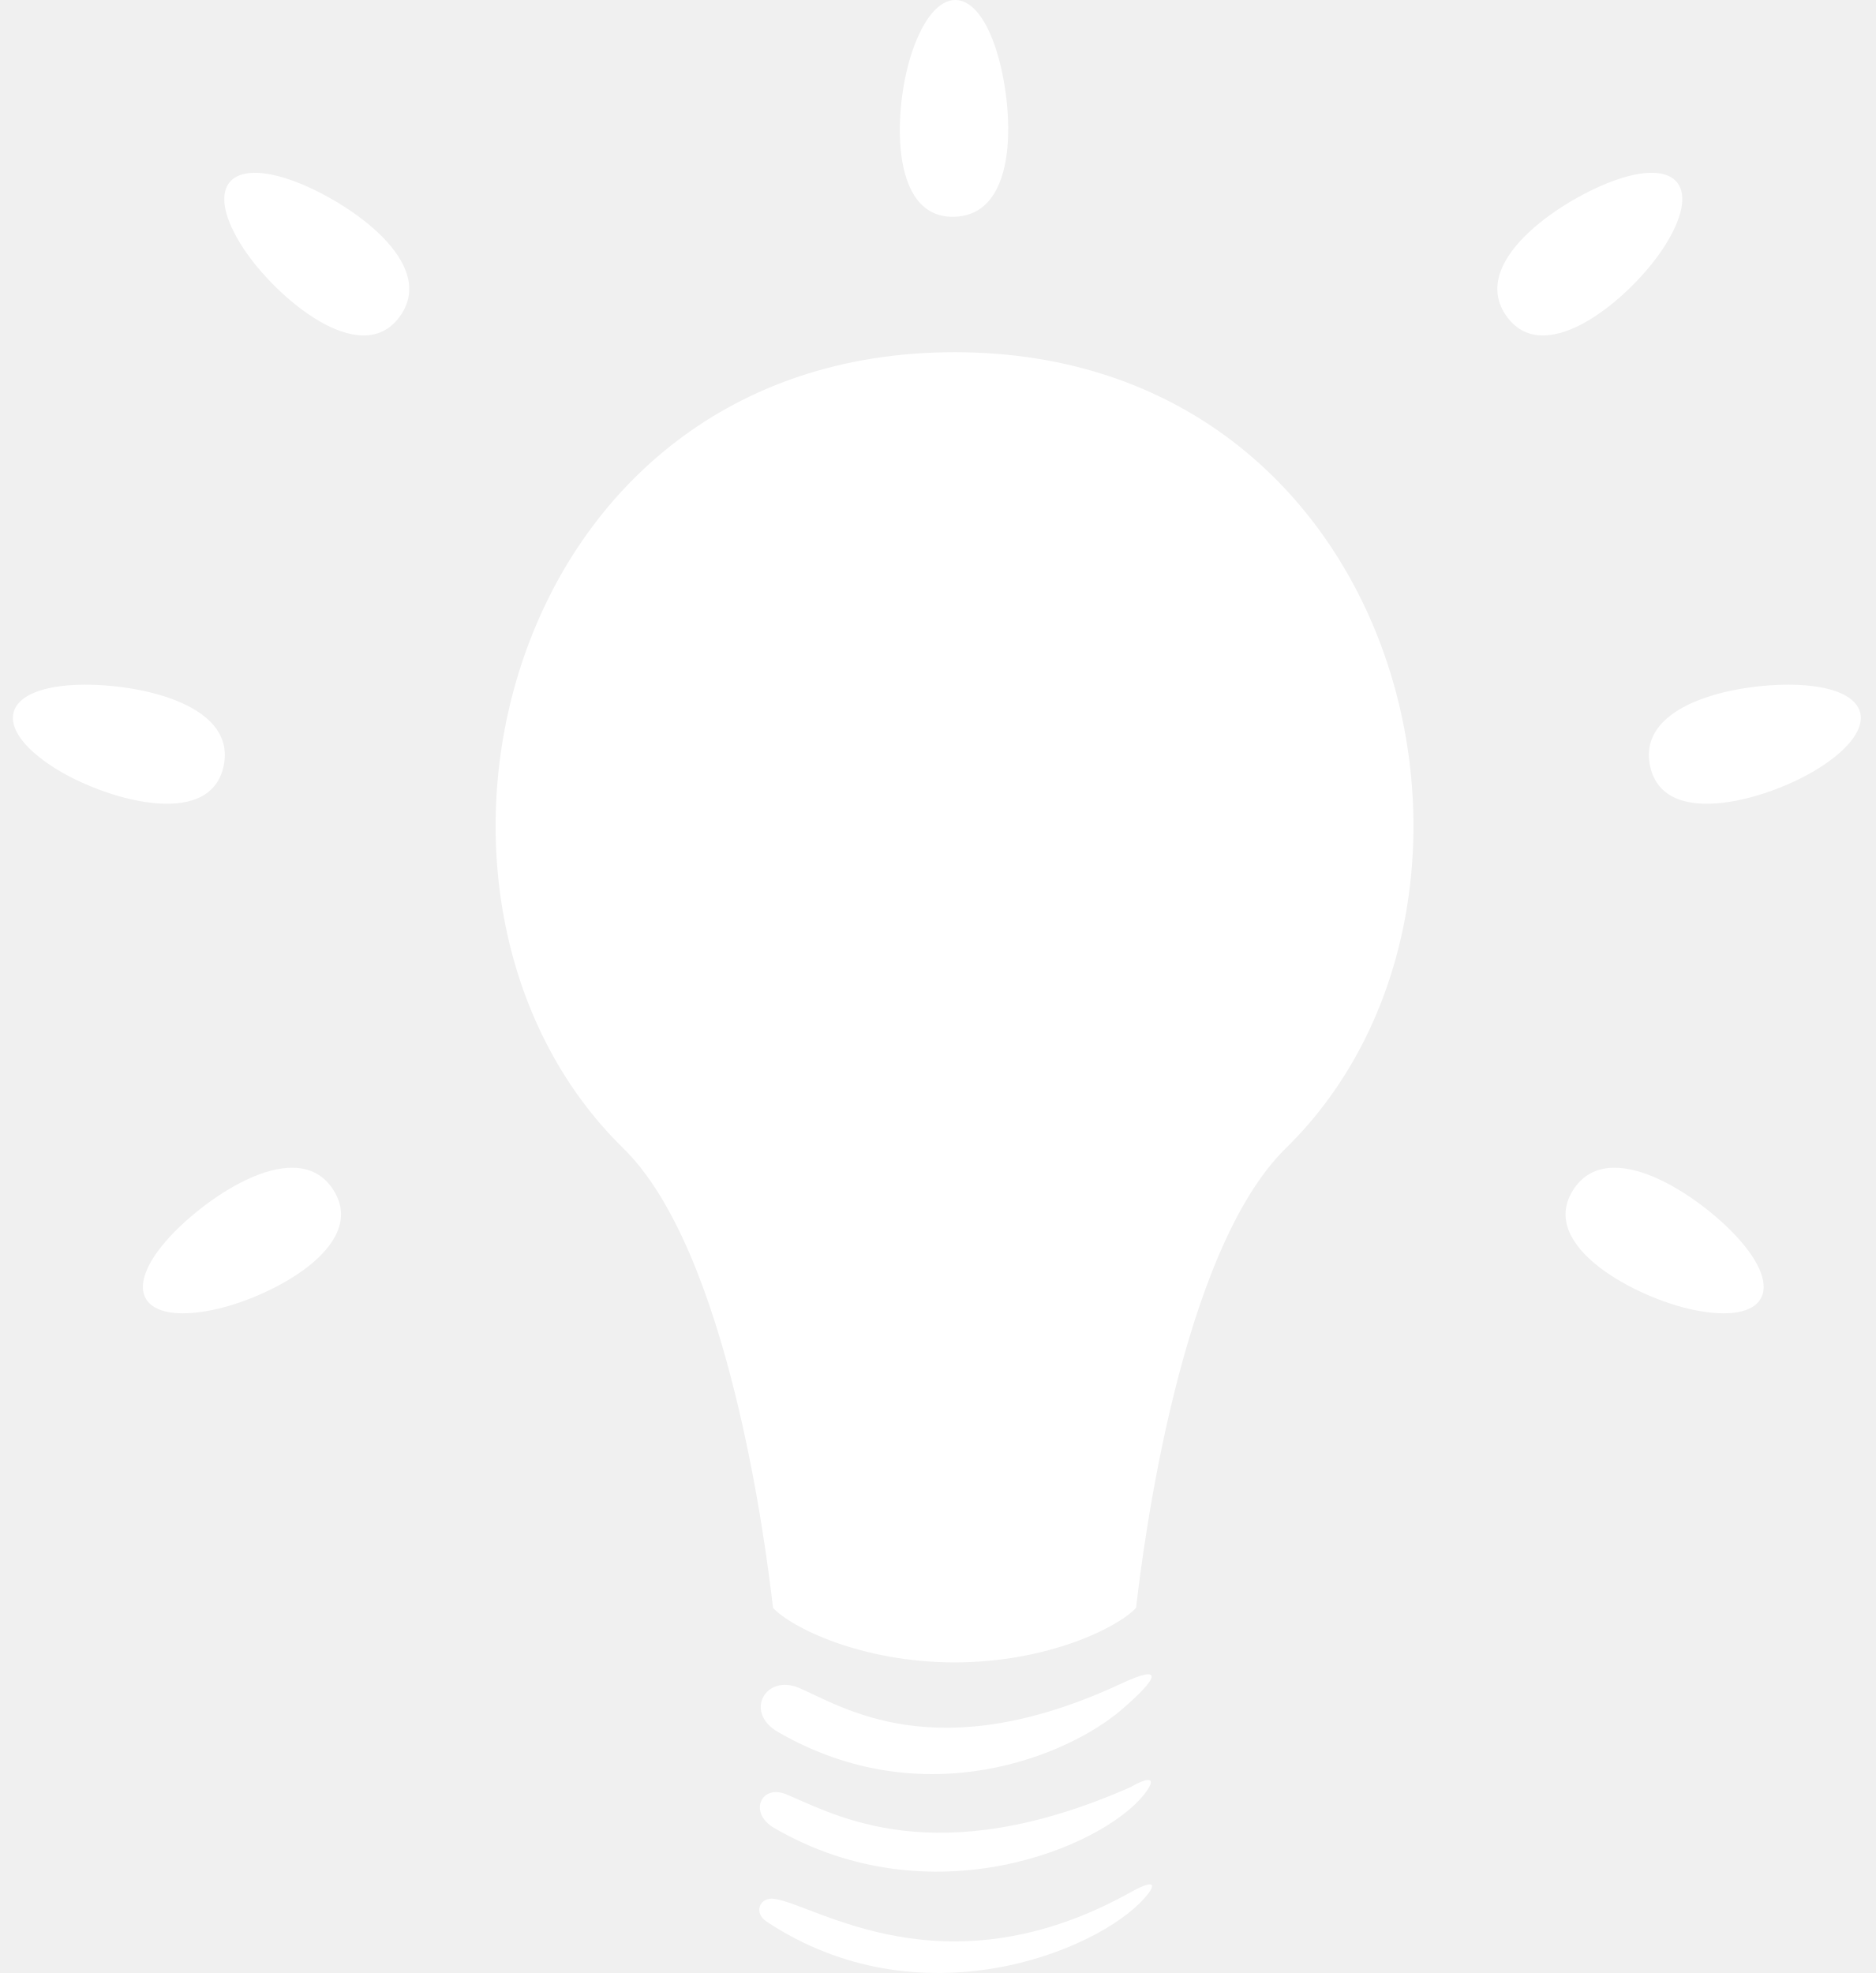
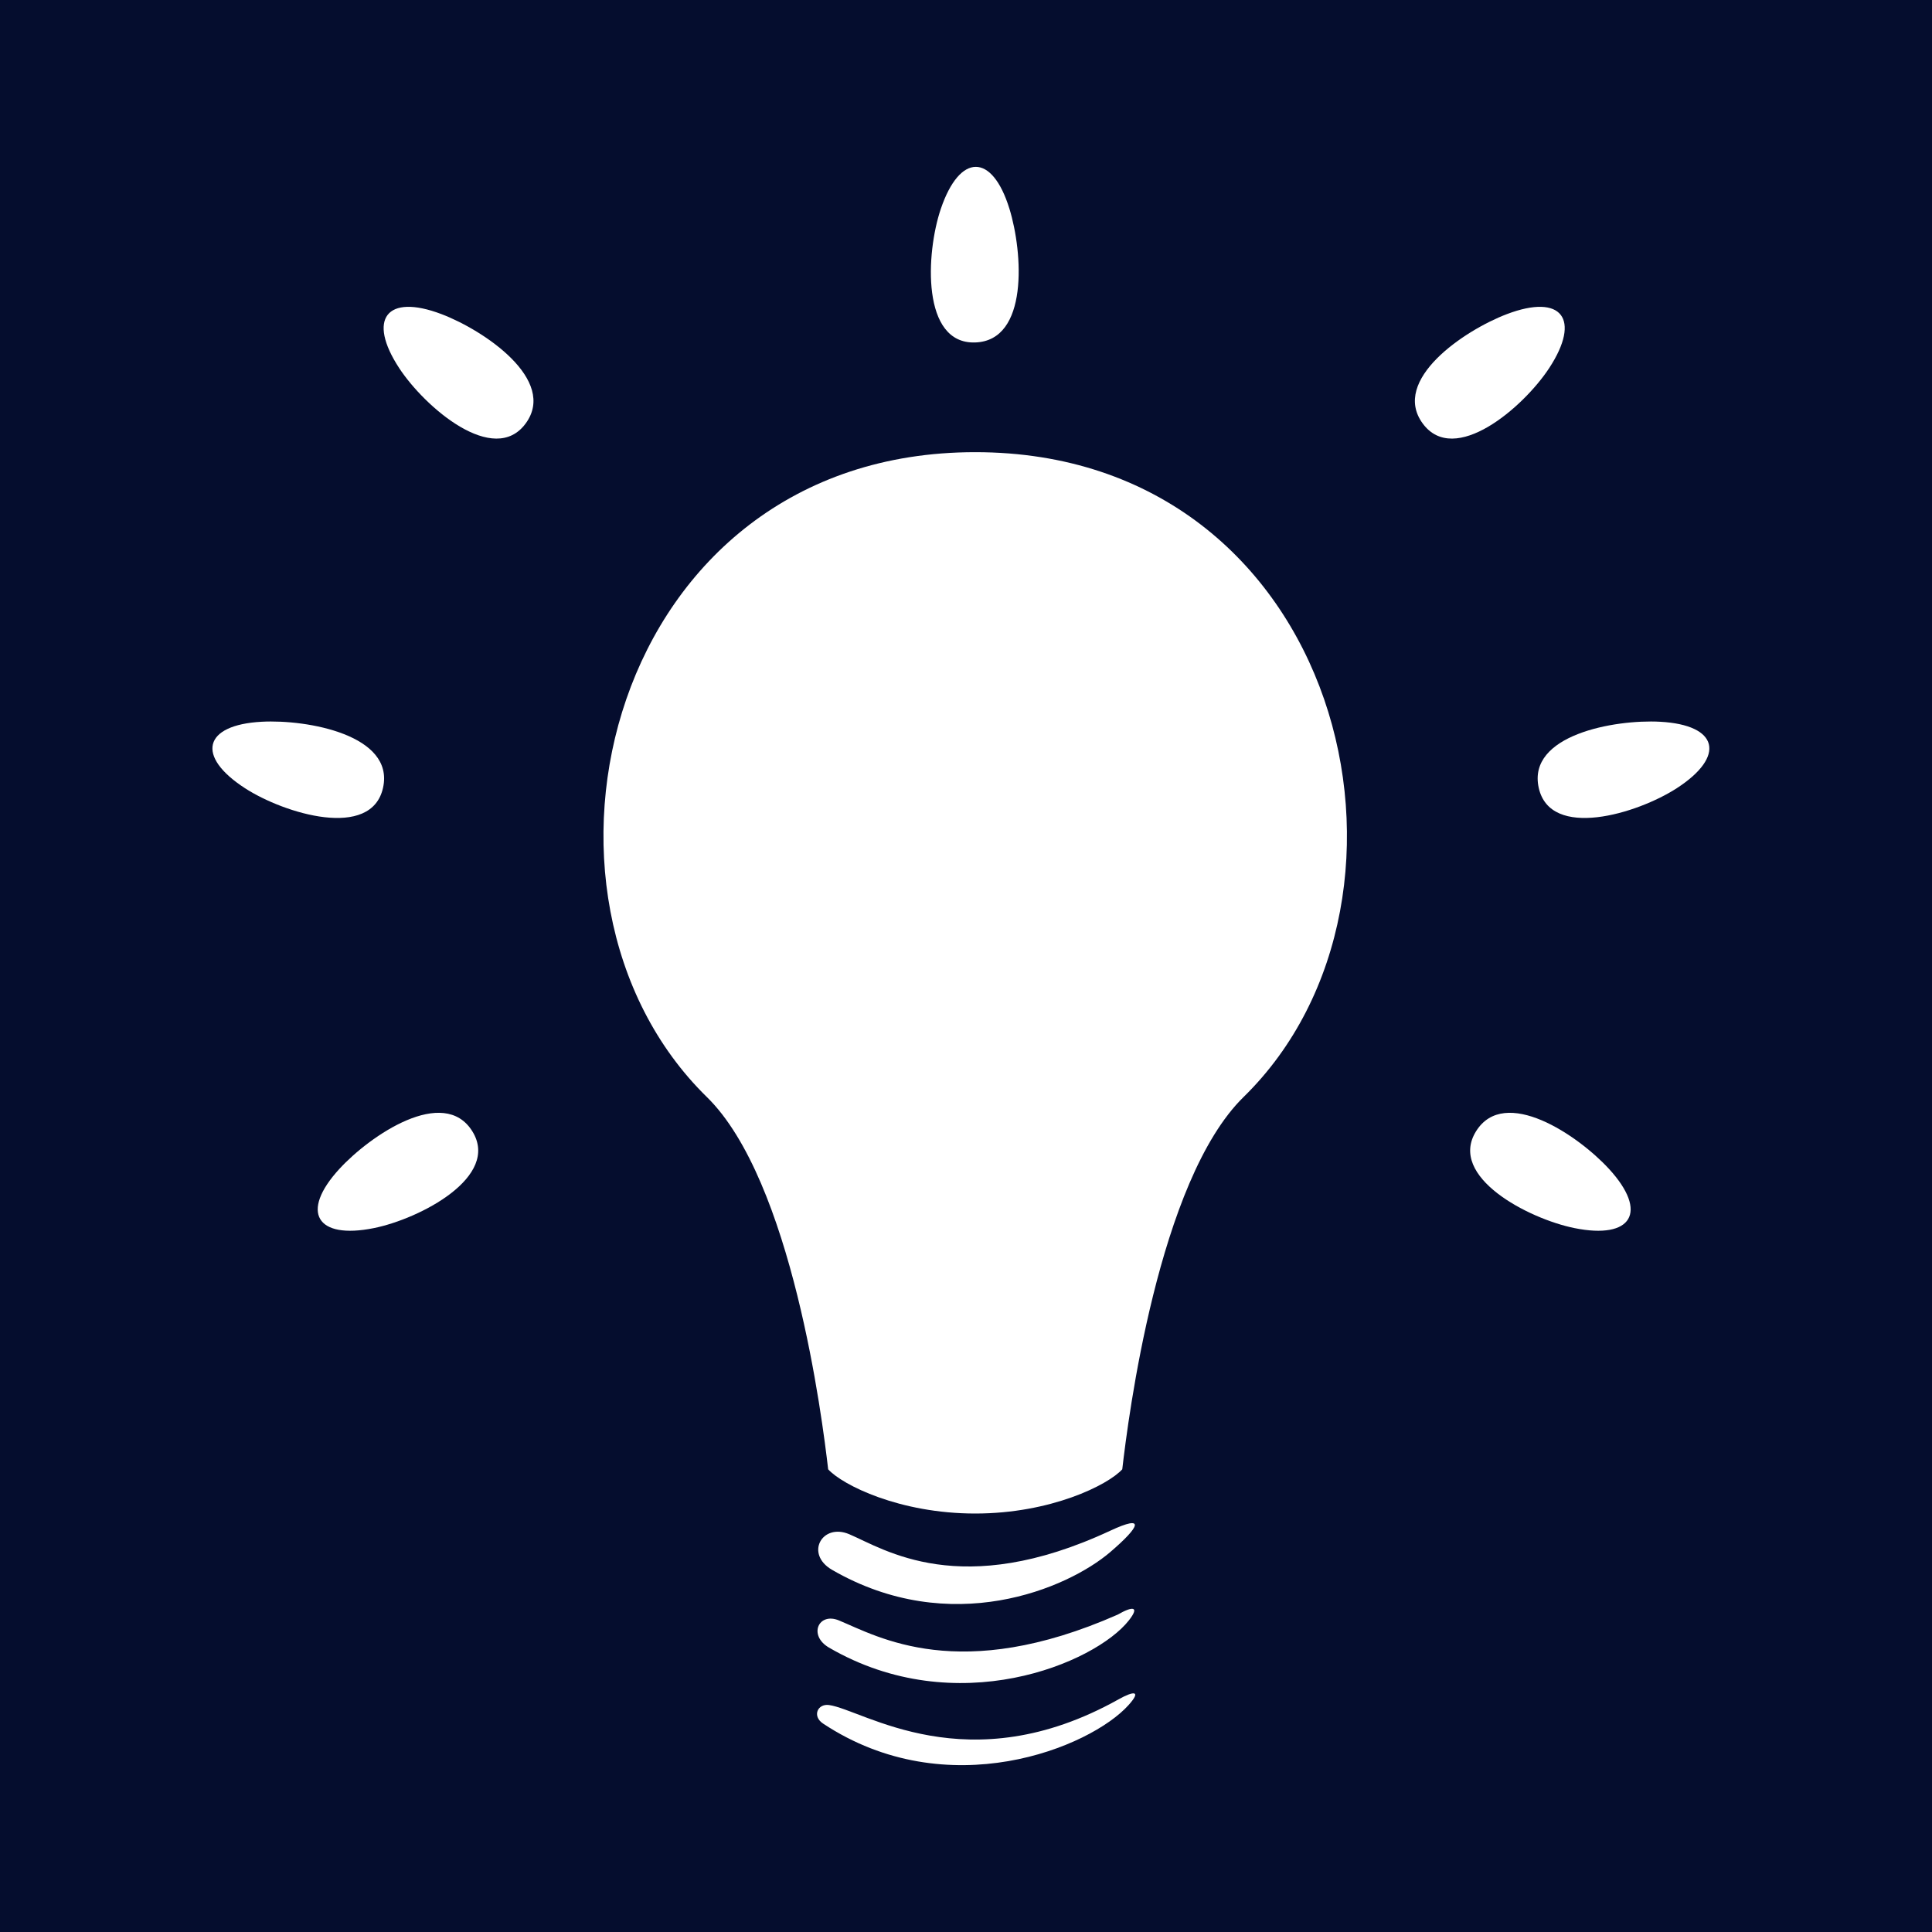
- <svg xmlns="http://www.w3.org/2000/svg" width="173" height="182" viewBox="0 0 173 182" fill="none">
-   <path d="M71.403 175.154C70.104 174.974 69.449 176.421 70.725 177.266C84.897 186.649 101.169 179.999 105.515 175.154C107.007 173.491 106.119 173.529 104.377 174.504C87.186 184.124 75.31 175.694 71.403 175.154Z" fill="white" />
-   <path d="M72.527 165.519C70.201 164.556 69.008 167.224 71.403 168.618C85.901 177.052 101.711 170.396 105.544 165.519C106.83 163.882 105.951 163.891 104.286 164.854C86.241 172.814 77.012 167.376 72.527 165.519Z" fill="white" />
-   <path d="M73.707 155.704C70.612 154.389 68.616 157.951 71.756 159.765C85.249 167.563 98.552 161.912 103.43 157.734C106.844 154.81 107.463 153.423 103.43 155.303C86.36 163.263 77.707 157.404 73.707 155.704Z" fill="white" />
-   <path d="M71.304 148.312C70.636 142.525 67.209 115.427 57.485 105.914C34.075 83.009 46.267 32.489 88.049 32.489C129.83 32.489 142.023 83.009 118.612 105.914C108.889 115.427 105.461 142.525 104.794 148.312C103.168 150.099 96.665 153.348 88.049 153.348C79.432 153.348 72.929 150.099 71.304 148.312Z" fill="white" />
-   <path d="M160.213 114.099C164.737 119.021 162.834 122.172 156.281 120.844C151.046 119.784 141.838 115.001 145.087 109.809C148.336 104.617 156.679 110.255 160.213 114.099Z" fill="white" />
-   <path d="M166.029 63.186C172.705 63.543 173.546 67.127 167.932 70.758C163.447 73.659 153.519 76.675 152.213 70.691C150.907 64.707 160.815 62.908 166.029 63.186Z" fill="white" />
-   <path d="M148.603 16.765C154.854 14.394 157.072 17.332 153.404 22.922C150.473 27.388 142.611 34.158 138.998 29.212C135.386 24.266 143.721 18.616 148.603 16.765Z" fill="white" />
-   <path d="M91.945 4.769C89.971 -1.619 86.29 -1.561 84.137 4.769C82.417 9.826 81.913 20.19 88.035 19.997C94.157 19.805 93.486 9.757 91.945 4.769Z" fill="white" />
-   <path d="M27.261 16.765C21.01 14.394 18.792 17.332 22.46 22.922C25.391 27.388 33.254 34.158 36.866 29.212C40.478 24.266 32.143 18.616 27.261 16.765Z" fill="white" />
-   <path d="M6.806 63.186C0.13 63.543 -0.711 67.127 4.902 70.758C9.387 73.659 19.316 76.675 20.622 70.691C21.927 64.707 12.02 62.908 6.806 63.186Z" fill="white" />
-   <path d="M15.652 114.099C11.127 119.021 13.03 122.172 19.583 120.844C24.818 119.784 34.026 115.001 30.777 109.809C27.528 104.617 19.185 110.255 15.652 114.099Z" fill="white" />
+ <svg xmlns="http://www.w3.org/2000/svg" width="220" height="220" viewBox="0 0 220 220" fill="none">
+   <rect width="220" height="220" fill="#050D2E" />
+   <g clip-path="url(#clip0_25_270)">
+     <path d="M94.403 194.154C93.104 193.974 92.449 195.421 93.725 196.266C107.897 205.649 124.169 198.999 128.515 194.154C130.007 192.491 129.119 192.529 127.377 193.504C110.186 203.124 98.31 194.694 94.403 194.154Z" fill="white" />
+     <path d="M95.527 184.519C93.201 183.556 92.008 186.224 94.403 187.618C108.901 196.052 124.711 189.396 128.544 184.519C129.83 182.882 128.951 182.891 127.286 183.854C109.241 191.814 100.012 186.376 95.527 184.519Z" fill="white" />
+     <path d="M96.706 174.704C93.612 173.389 91.616 176.951 94.755 178.765C108.249 186.563 121.552 180.912 126.43 176.734C129.844 173.81 130.463 172.423 126.43 174.303C109.36 182.263 100.706 176.404 96.706 174.704Z" fill="white" />
+     <path d="M94.304 167.312C93.636 161.525 90.209 134.427 80.485 124.914C57.075 102.009 69.267 51.489 111.049 51.489C152.83 51.489 165.023 102.009 141.612 124.914C131.889 134.427 128.461 161.525 127.794 167.312C126.168 169.099 119.665 172.348 111.049 172.348C102.432 172.348 95.929 169.099 94.304 167.312Z" fill="white" />
+     <path d="M183.213 133.099C187.737 138.021 185.834 141.172 179.281 139.844C174.046 138.784 164.838 134.001 168.087 128.809C171.336 123.617 179.679 129.255 183.213 133.099Z" fill="white" />
+     <path d="M189.029 82.186C195.705 82.543 196.546 86.127 190.932 89.758C186.447 92.659 176.519 95.675 175.213 89.691C173.907 83.707 183.815 81.908 189.029 82.186Z" fill="white" />
+     <path d="M171.603 35.765C177.854 33.394 180.072 36.332 176.404 41.922C173.473 46.388 165.611 53.158 161.998 48.212C158.386 43.266 166.721 37.616 171.603 35.765Z" fill="white" />
+     <path d="M114.945 23.769C112.971 17.381 109.29 17.439 107.137 23.769C105.417 28.826 104.913 39.19 111.035 38.997C117.157 38.805 116.486 28.757 114.945 23.769Z" fill="white" />
+     <path d="M50.261 35.765C44.01 33.394 41.792 36.332 45.46 41.922C48.391 46.388 56.254 53.158 59.866 48.212C63.478 43.266 55.143 37.616 50.261 35.765Z" fill="white" />
+     <path d="M29.806 82.186C23.13 82.543 22.289 86.127 27.902 89.758C32.388 92.659 42.316 95.675 43.621 89.691C44.927 83.707 35.02 81.908 29.806 82.186Z" fill="white" />
+     <path d="M38.652 133.099C34.127 138.021 36.03 141.172 42.583 139.844C47.818 138.784 57.026 134.001 53.777 128.809C50.528 123.617 42.185 129.255 38.652 133.099Z" fill="white" />
+   </g>
+   <defs>
+     <clipPath id="clip0_25_270">
+       <rect width="173" height="182" fill="white" transform="translate(23 19)" />
+     </clipPath>
+   </defs>
</svg>
